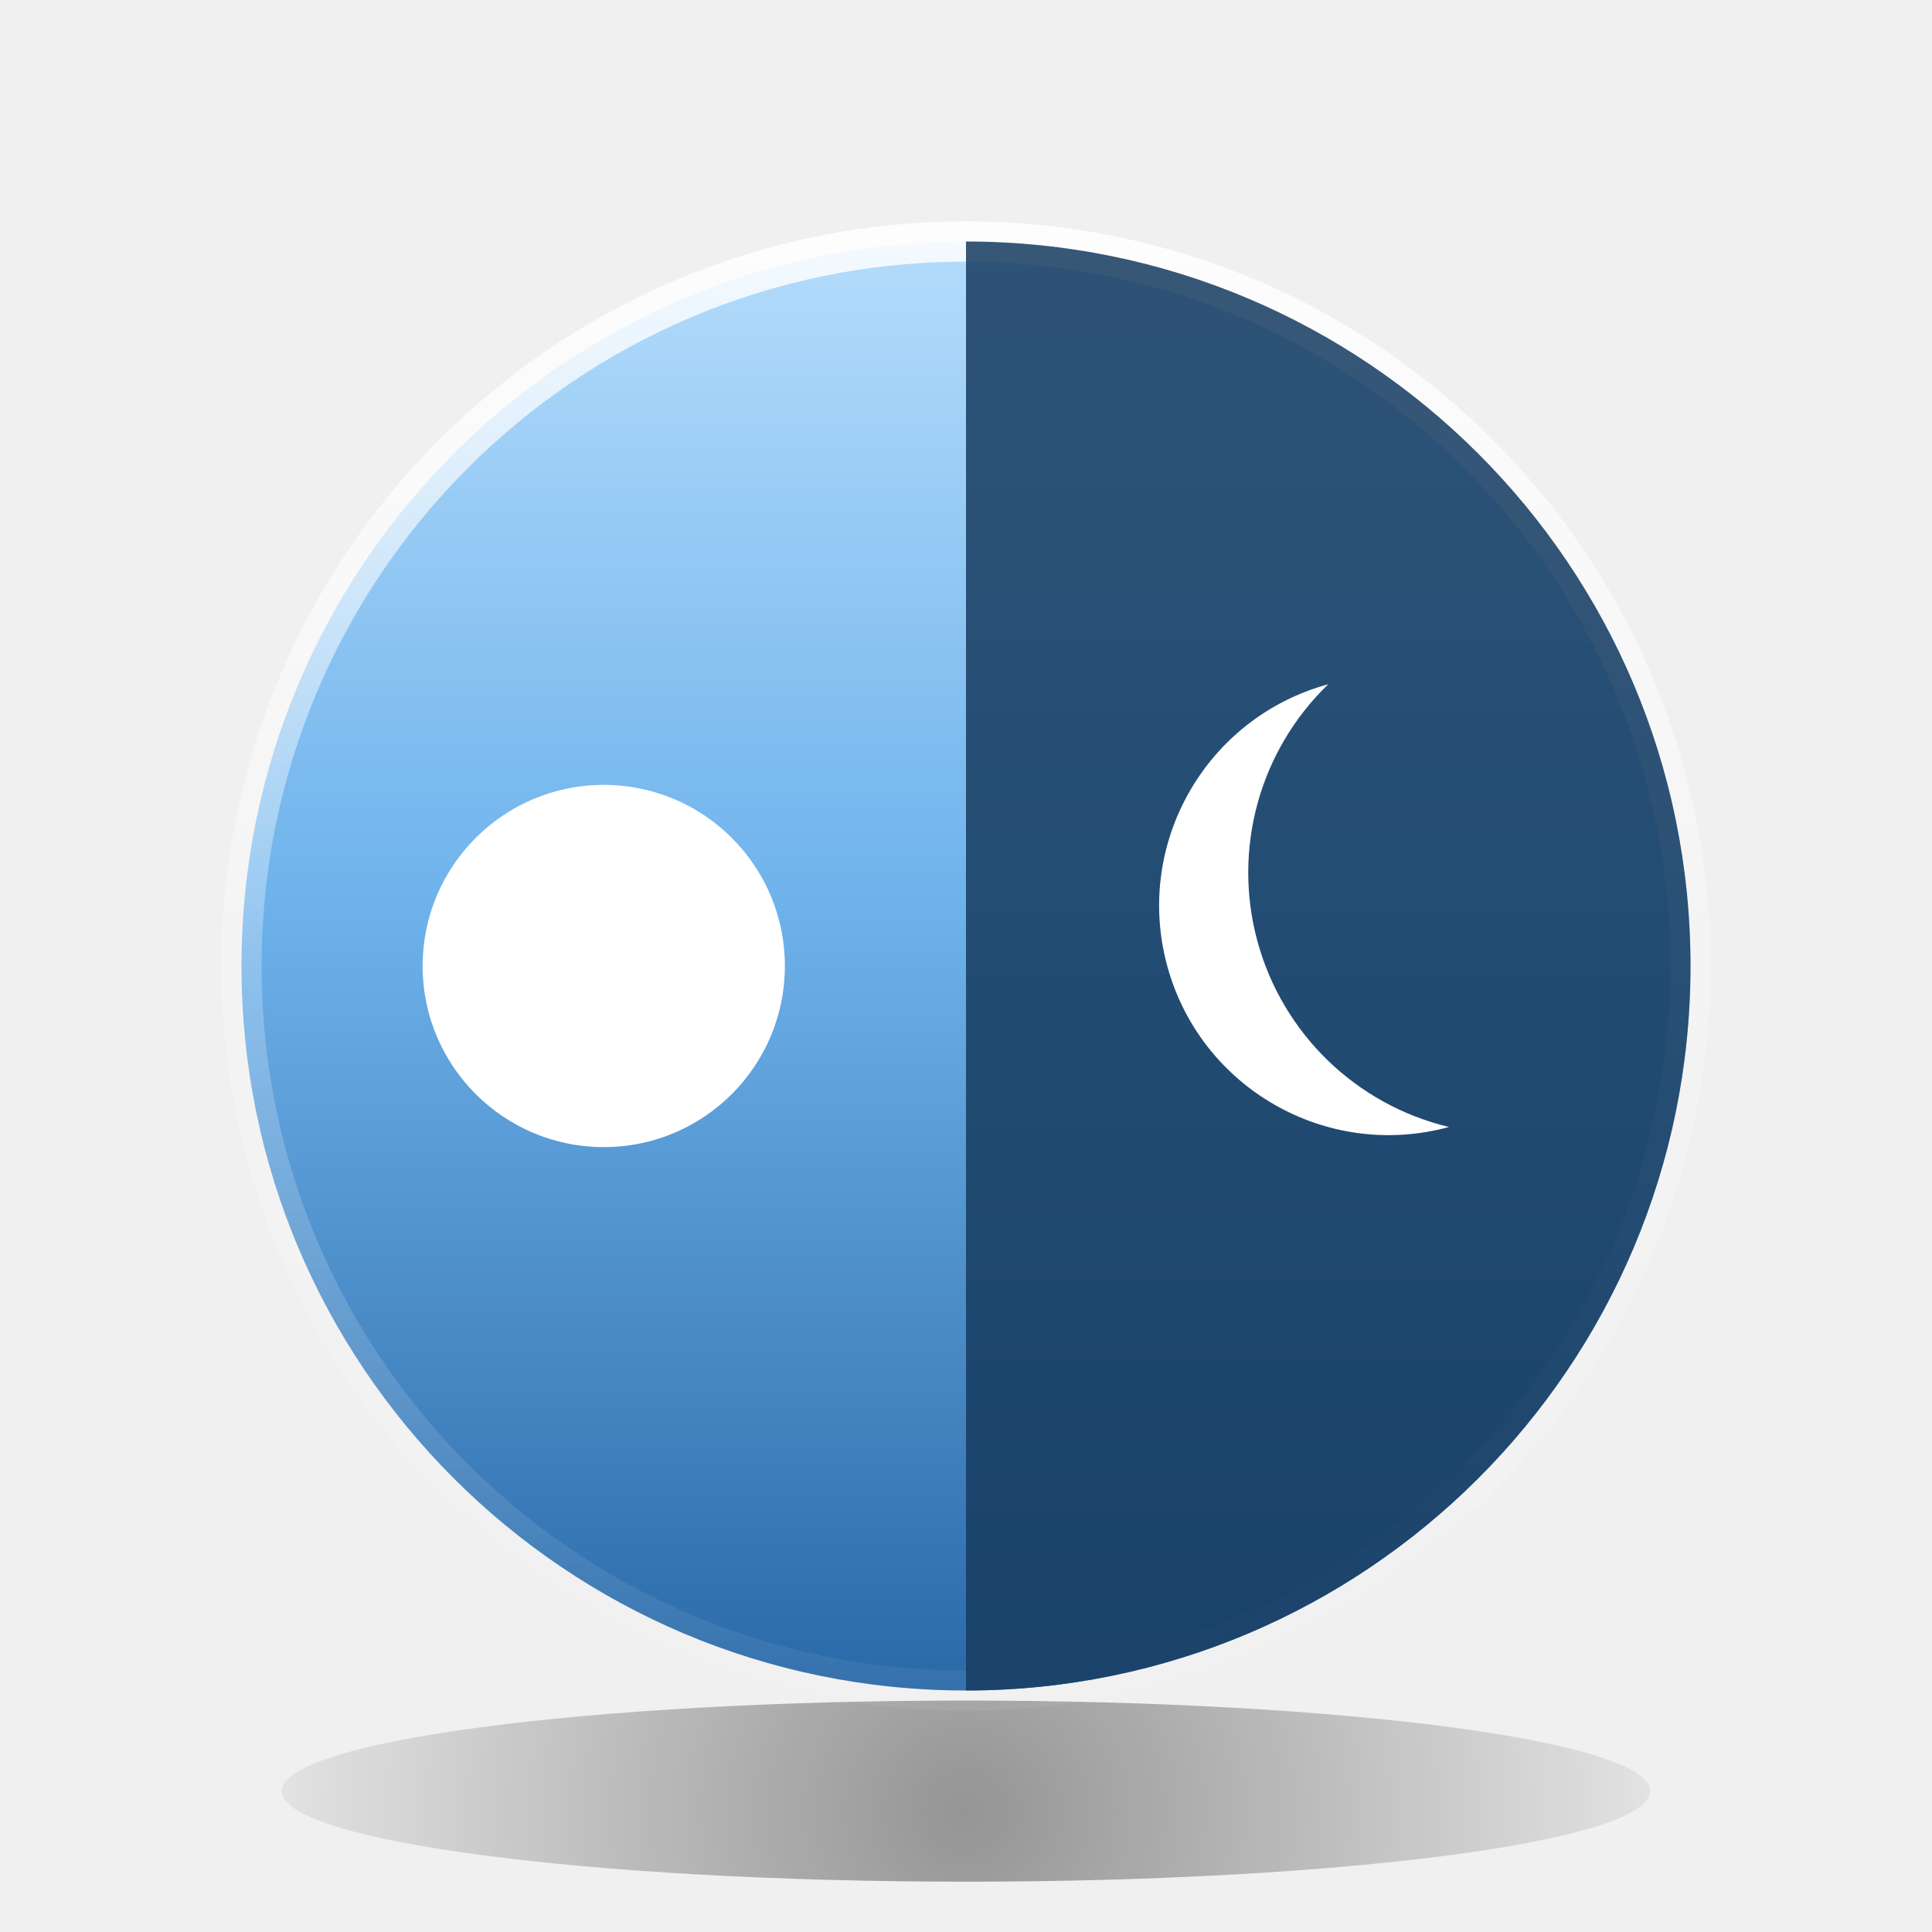
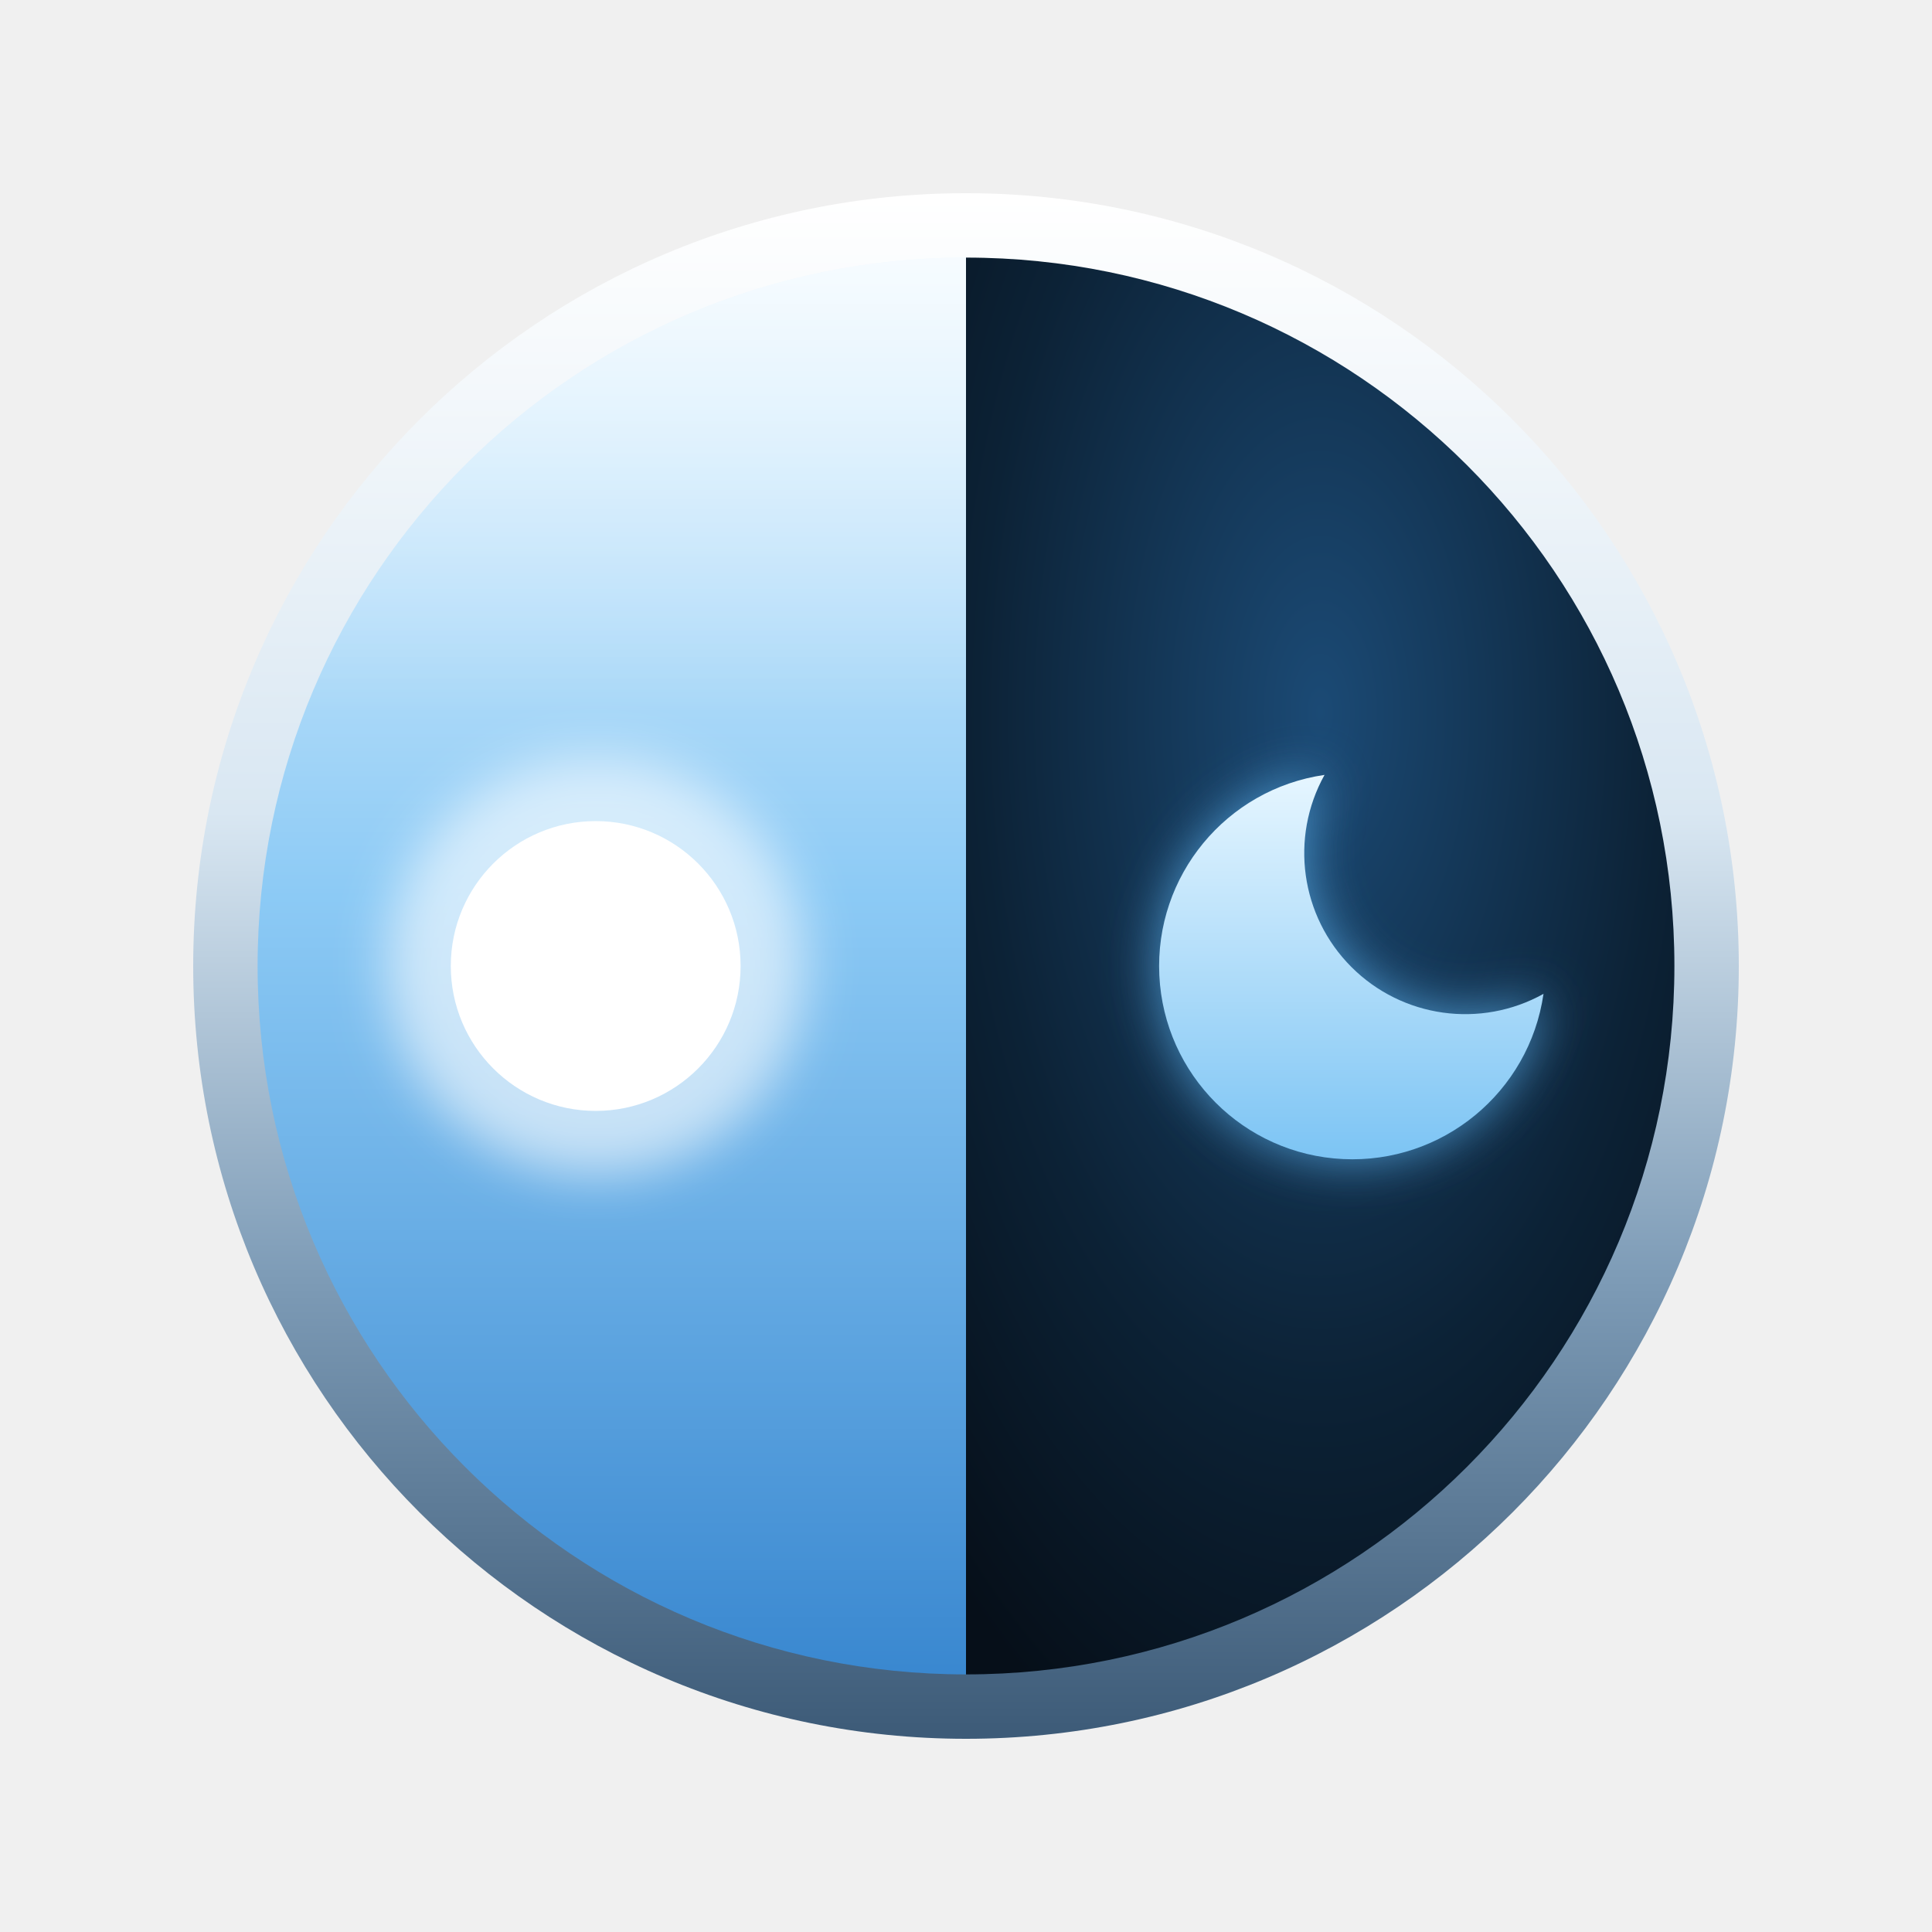
- <svg xmlns="http://www.w3.org/2000/svg" viewBox="0 0 96 96" width="96" height="96">
+ <svg xmlns="http://www.w3.org/2000/svg" viewBox="0 0 120 120" width="96" height="96">
  <defs>
-     <linearGradient id="g" x1="0" y1="0" x2="0" y2="1">
-       <stop offset="0" stop-color="#b4dcfb" stop-opacity="1" />
-       <stop offset="0.45" stop-color="#6fb3ec" stop-opacity="1" />
-       <stop offset="1" stop-color="#2a69a8" stop-opacity="1" />
+     <linearGradient id="mCh" x1="0" y1="0" x2="0" y2="1">
+       <stop offset="0" stop-color="#ffffff" />
+       <stop offset="0.4" stop-color="#d9e7f2" />
+       <stop offset="0.7" stop-color="#7e9cb7" />
+       <stop offset="1" stop-color="#3d5b78" />
    </linearGradient>
-     <linearGradient id="d" x1="0" y1="0" x2="0" y2="1">
-       <stop offset="0" stop-color="#2b4561" stop-opacity="1" />
-       <stop offset="1" stop-color="#0f1b28" stop-opacity="1" />
+     <linearGradient id="skyG" x1="0" y1="0" x2="0" y2="1">
+       <stop offset="0" stop-color="#eaf7ff" />
+       <stop offset="0.45" stop-color="#8ccaf5" />
+       <stop offset="1" stop-color="#3a88d0" />
    </linearGradient>
-     <linearGradient id="r" x1="0" y1="0" x2="0" y2="1">
-       <stop offset="0" stop-color="#ffffff" stop-opacity="0.85" />
-       <stop offset="0.5" stop-color="#ffffff" stop-opacity="0.25" />
-       <stop offset="1" stop-color="#ffffff" stop-opacity="0.05" />
+     <radialGradient id="scrR" cx="0.5" cy="0.32" r="0.8">
+       <stop offset="0" stop-color="#1b4a75" />
+       <stop offset="0.6" stop-color="#0c2236" />
+       <stop offset="1" stop-color="#060f19" />
+     </radialGradient>
+     <linearGradient id="hiG" x1="0" y1="0" x2="0" y2="1">
+       <stop offset="0" stop-color="#ffffff" stop-opacity="0.55" />
+       <stop offset="0.32" stop-color="#ffffff" stop-opacity="0" />
    </linearGradient>
-     <radialGradient id="sh" cx="48" cy="90" r="40" gradientUnits="userSpaceOnUse">
-       <stop offset="0" stop-color="#000000" stop-opacity="0.38" />
-       <stop offset="1" stop-color="#000000" stop-opacity="0" />
-     </radialGradient>
+     <filter id="glw" filterUnits="userSpaceOnUse" x="-20" y="-20" width="160" height="160">
+       <feGaussianBlur stdDeviation="1.6" />
+     </filter>
+     <linearGradient id="glowG" x1="0" y1="0" x2="0" y2="1">
+       <stop offset="0" stop-color="#e6f6ff" />
+       <stop offset="1" stop-color="#7cc4f4" />
+     </linearGradient>
  </defs>
-   <ellipse cx="48" cy="89" rx="34" ry="4.5" fill="url(#sh)" />
-   <path d="M84 48 A36 36 0 1 1 12 48 A36 36 0 1 1 84 48 Z" fill="url(#g)" />
-   <path d="M84 48 A36 36 0 1 1 12 48 A36 36 0 1 1 84 48 Z" fill="none" stroke="url(#r)" stroke-width="2" />
-   <path d="M48 12 A36 36 0 0 1 48 84 Z" fill="#173b5f" fill-opacity="0.85" />
-   <circle cx="30" cy="48" r="9" fill="#ffffff" />
-   <path d="M66 34 A10 10 0 1 0 72 56 A13 13 0 0 1 66 34 Z" fill="#ffffff" fill-opacity="1" />
+   <circle cx="60" cy="60" r="48" fill="url(#mCh)" />
+   <path d="M60 16A44 44 0 0 0 60 104Z" fill="url(#skyG)" />
+   <path d="M60 16A44 44 0 0 1 60 104Z" fill="url(#scrR)" />
+   <path d="M60 16A44 44 0 0 0 60 104Z" fill="url(#hiG)" />
+   <circle cx="37" cy="60" r="13" fill="#ffffff" opacity="0.6" filter="url(#glw)" />
+   <circle cx="37" cy="60" r="9" fill="#ffffff" />
+   <path d="M95.87 61.73A12 12 0 1 1 82.27 48.13A10 10 0 0 0 95.87 61.73Z" fill="#5aaeea" filter="url(#glw)" opacity="0.8" />
+   <path d="M95.87 61.73A12 12 0 1 1 82.27 48.13A10 10 0 0 0 95.87 61.73Z" fill="url(#glowG)" />
</svg>
